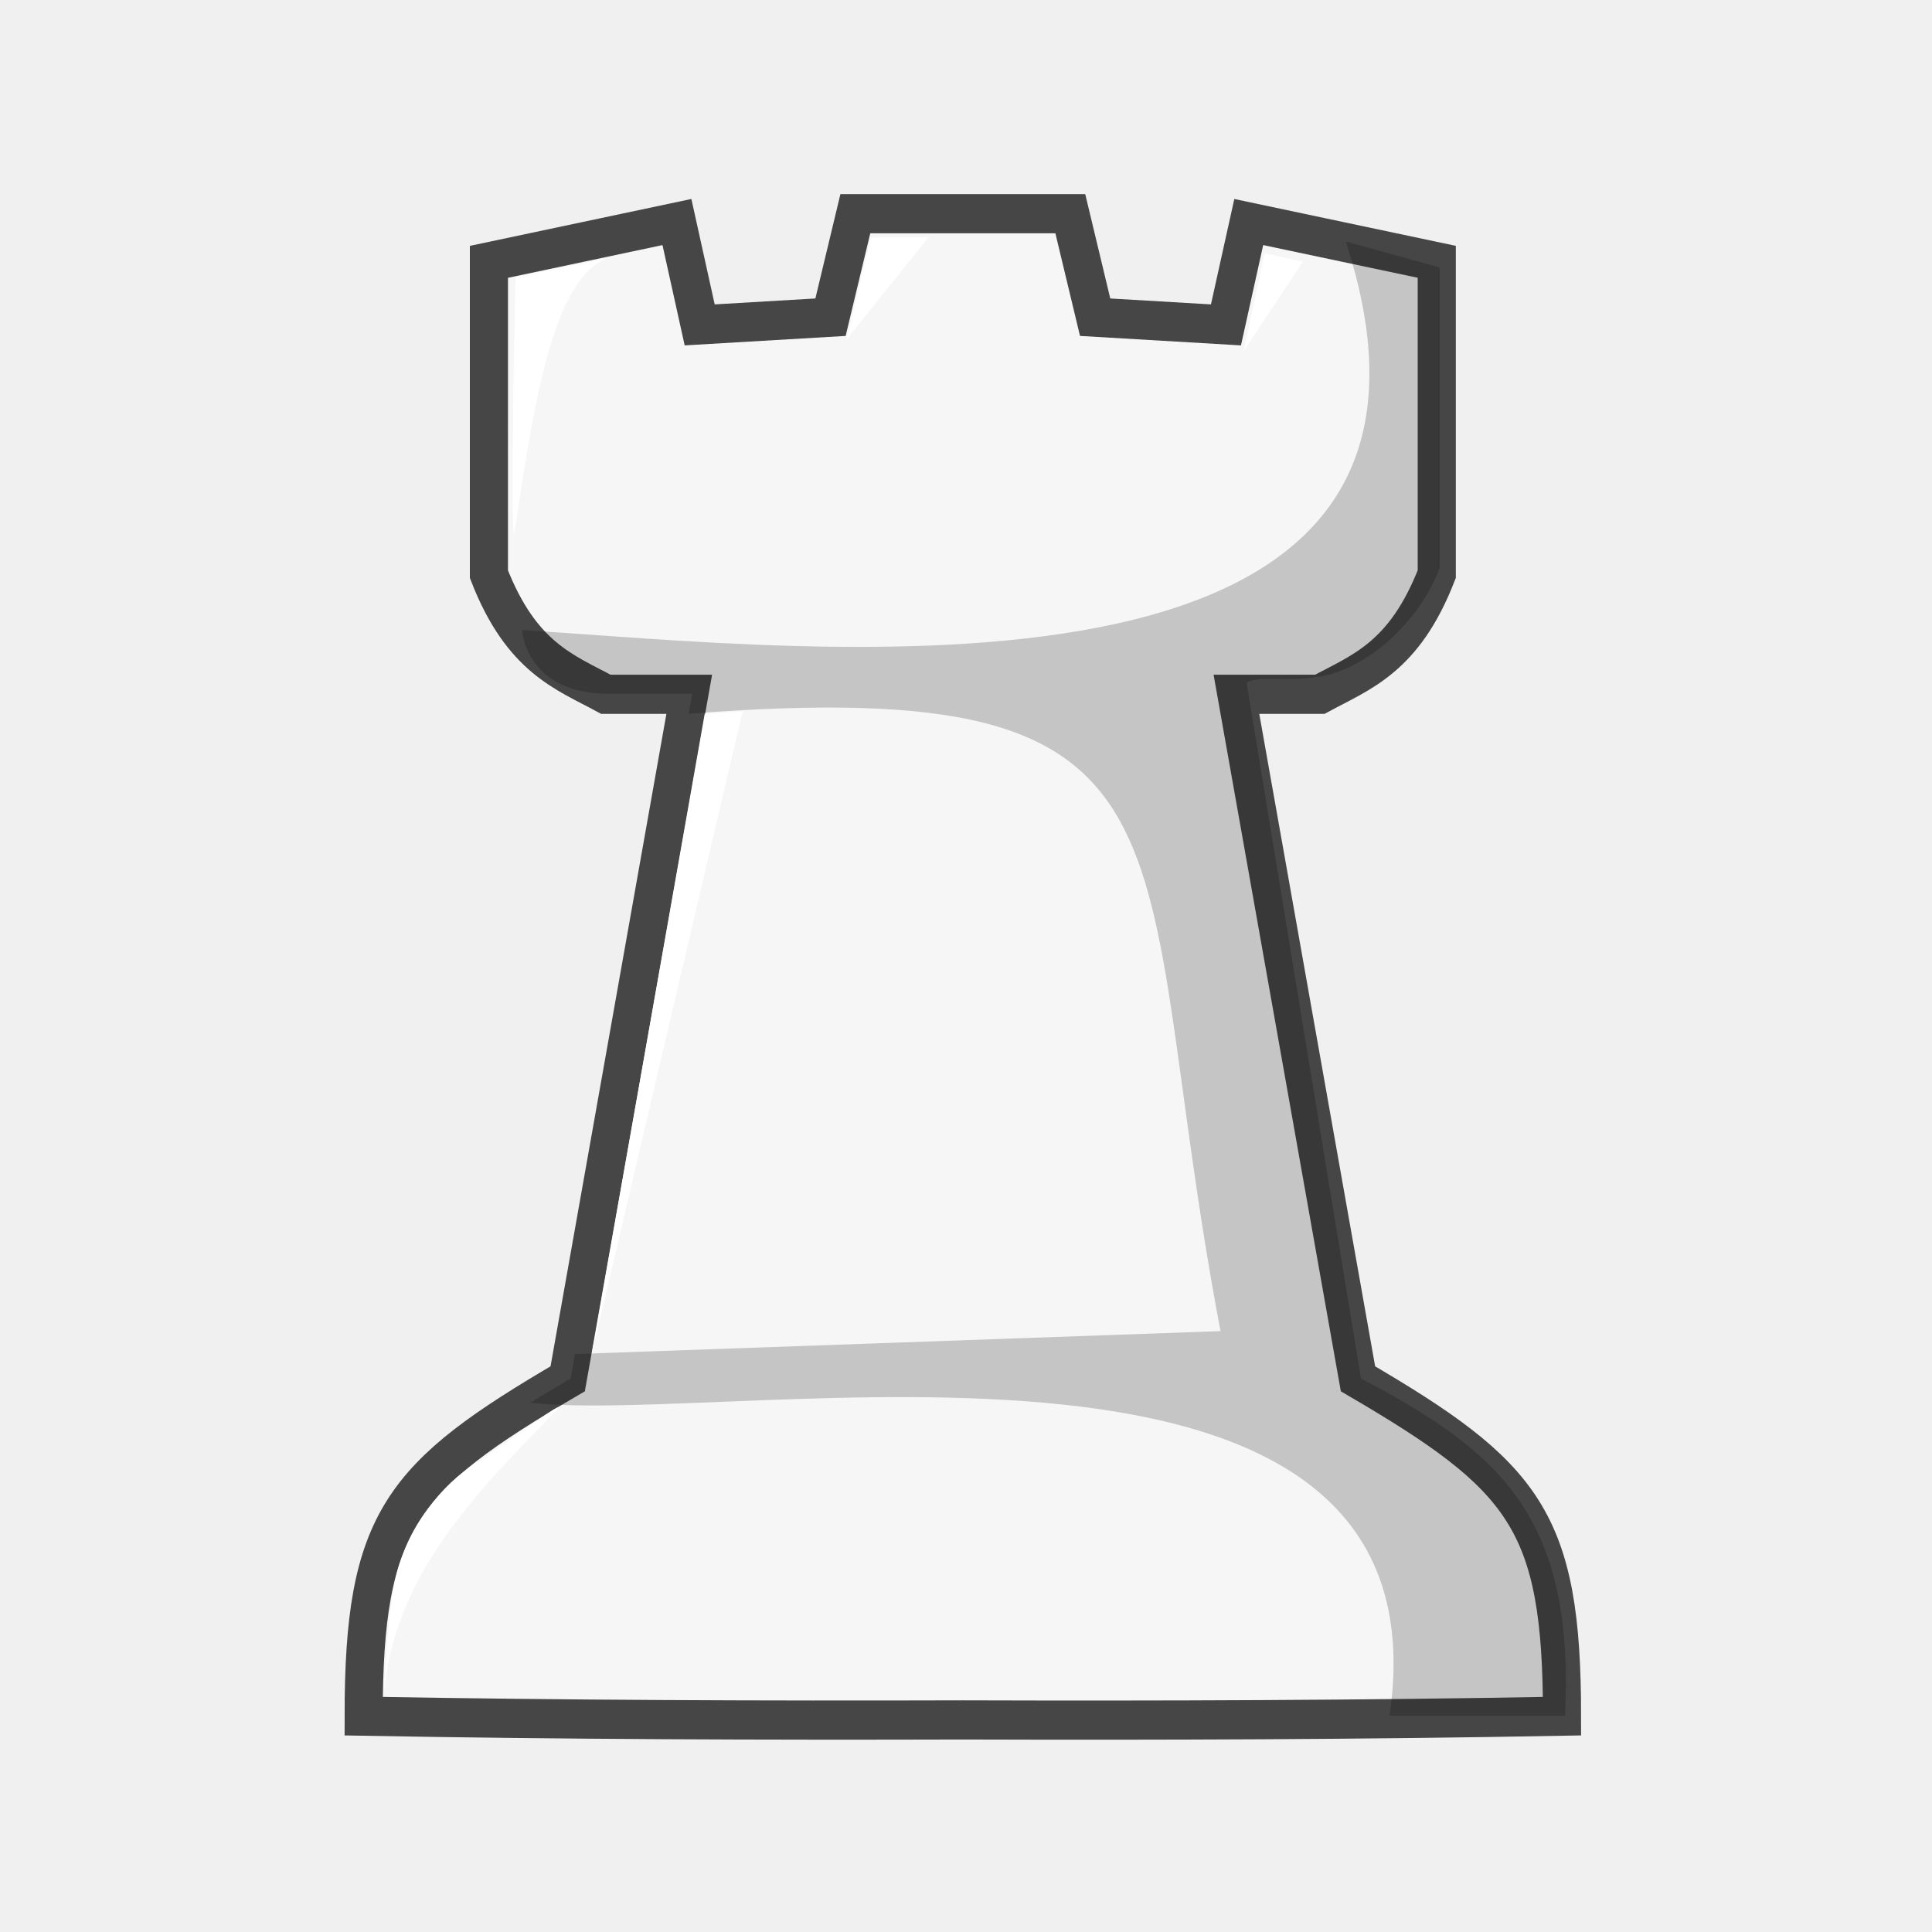
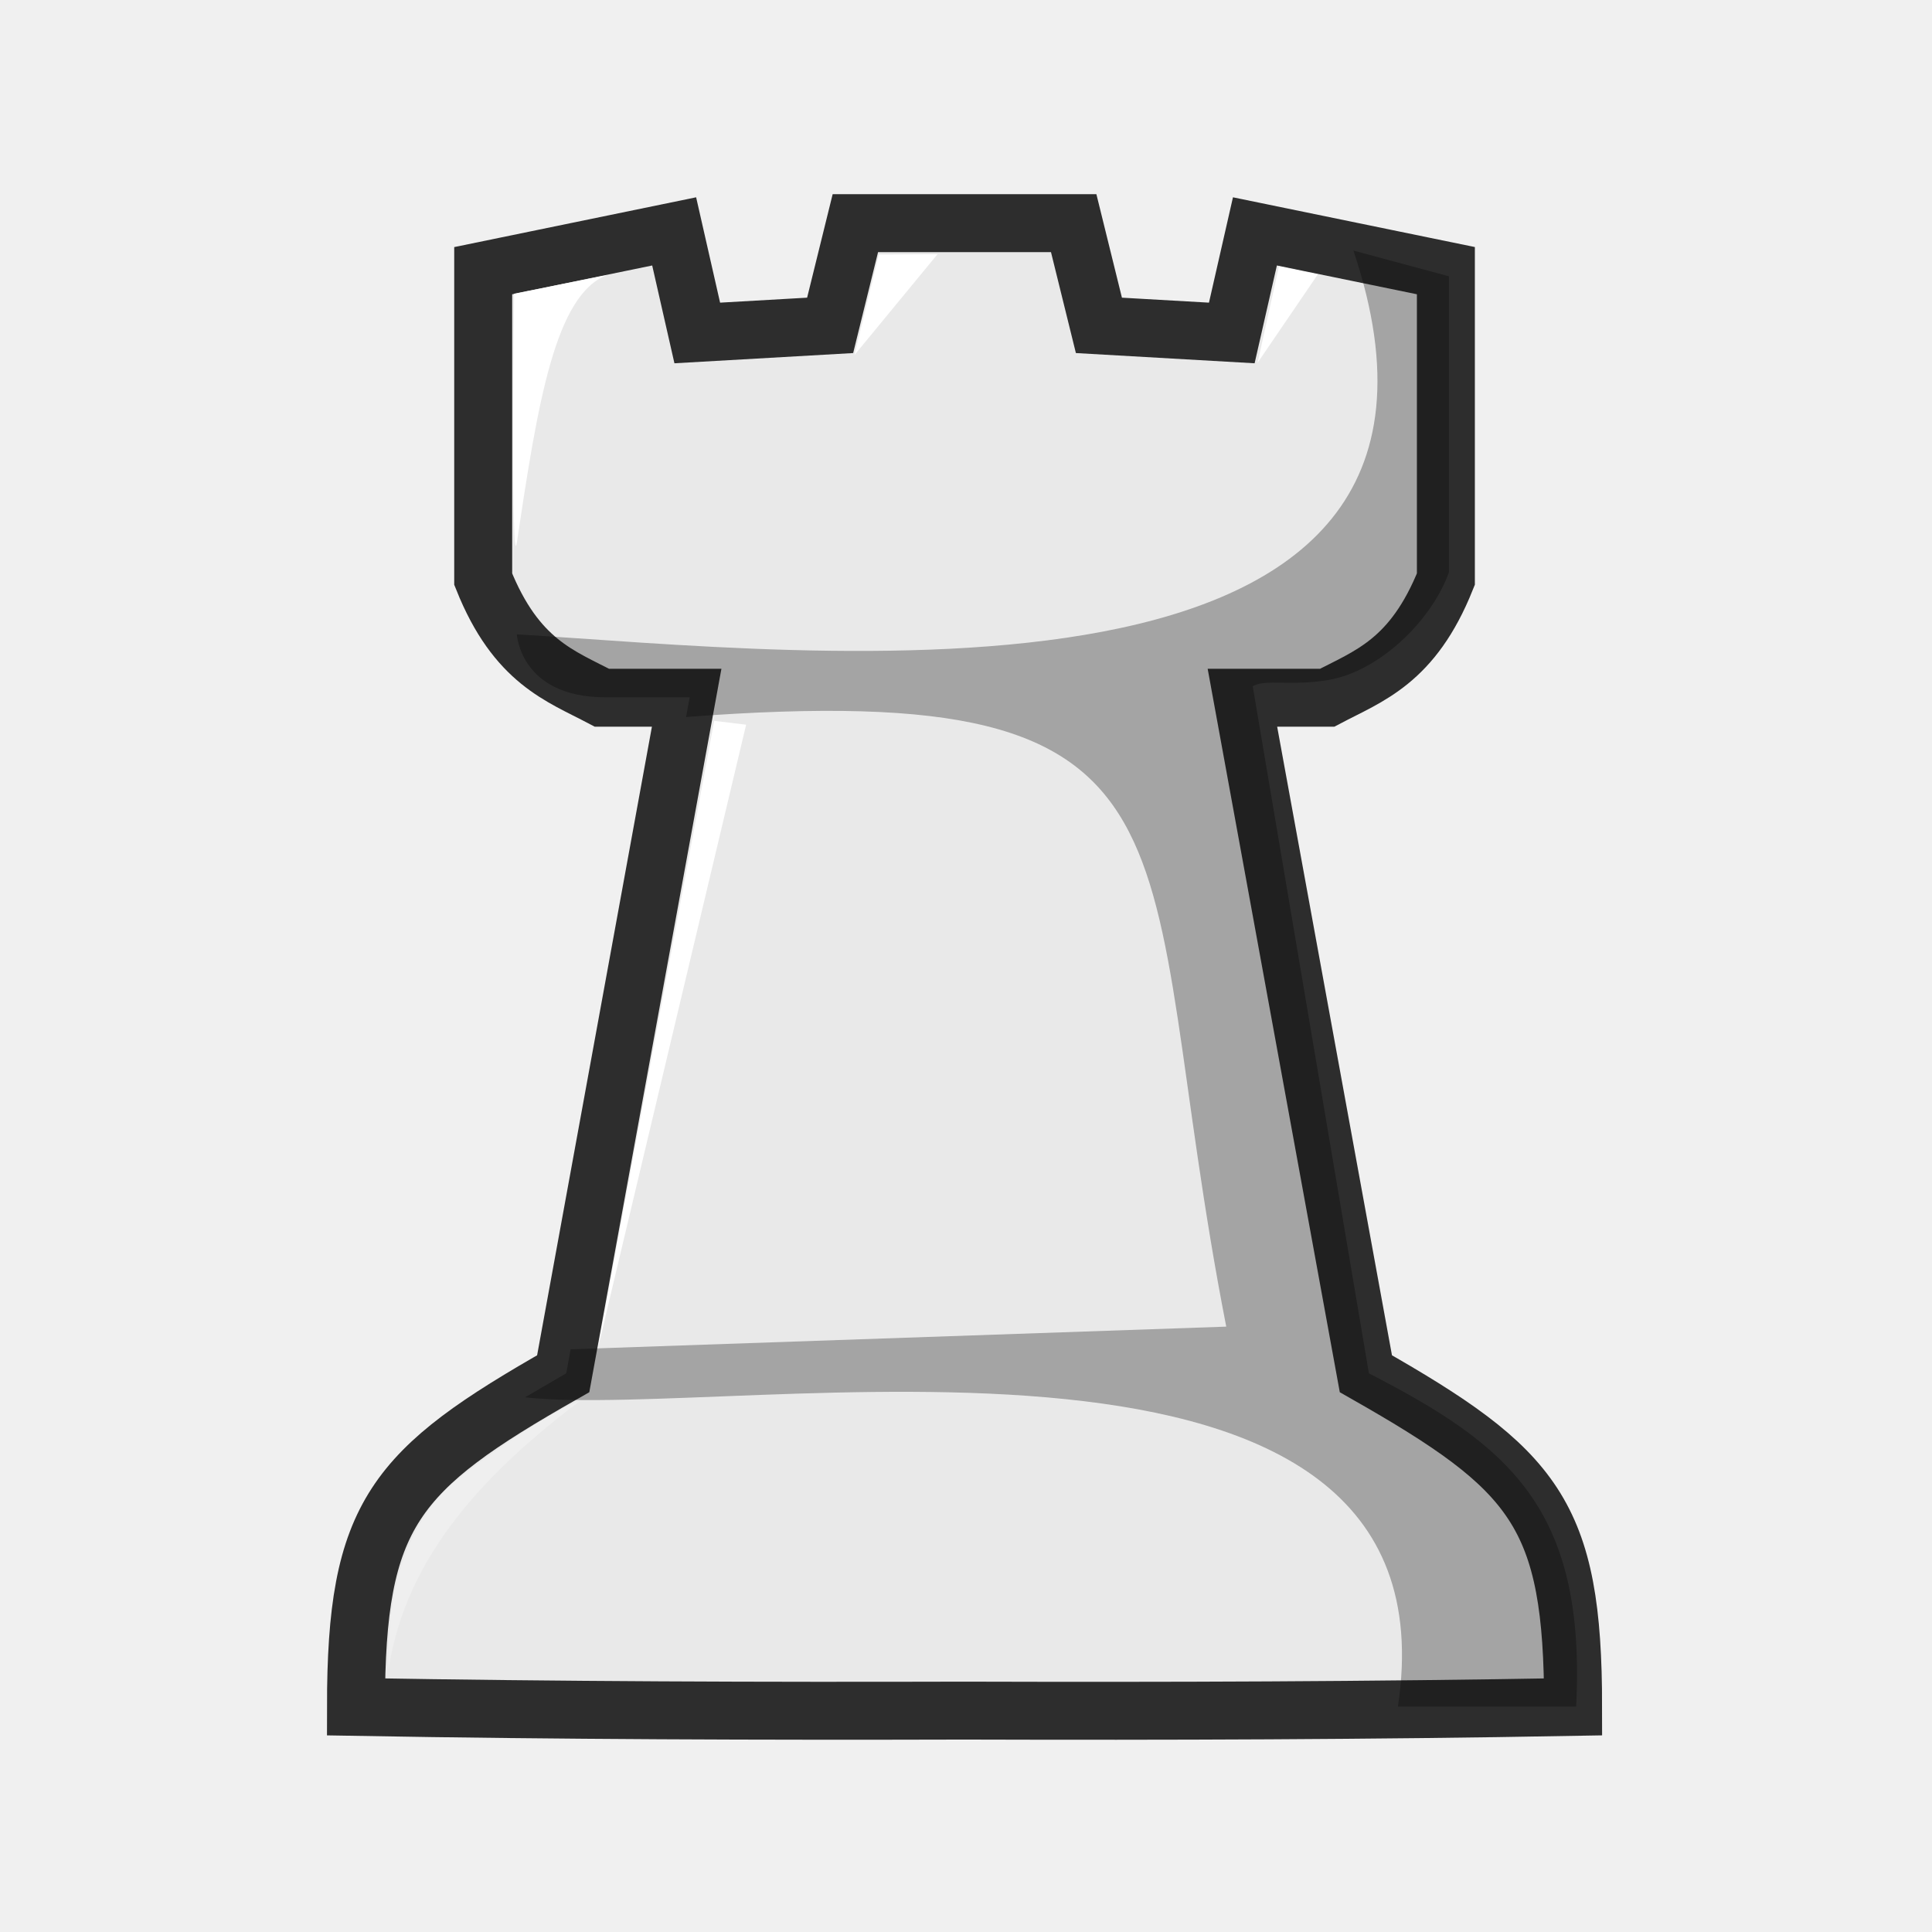
<svg xmlns="http://www.w3.org/2000/svg" width="50mm" height="50mm" clip-rule="evenodd" fill-rule="evenodd" image-rendering="optimizeQuality" shape-rendering="geometricPrecision" text-rendering="geometricPrecision" version="1.1" viewBox="0 0 50 50">
-   <g transform="matrix(.99935 0 0 1.027 -3304.8 2191.5)" stroke-width=".987">
-     <path d="m3329.1-2128.5-0.643 2.608-3.388 0.194-0.589-2.592-4.869 1.003v7.871c0.845 2.112 1.967 2.466 3.027 3.026h2.161l-3.148 17.25c-4.314 2.456-5.284 3.57-5.284 8.502 5.173 0.091 10.345 0.108 15.517 0.094 5.172 0.015 10.344 0 15.517-0.094 0-4.933-0.97-6.046-5.284-8.502l-3.148-17.25h2.161c1.06-0.56 2.182-0.915 3.027-3.027v-7.871l-4.869-1.002-0.59 2.592-3.388-0.194-0.643-2.608h-2.783z" fill="#f6f6f6" stroke="#464646" stroke-width=".987" />
-     <path d="m3341.8-2127.8c4.172 12.439-14.069 10.218-21.331 9.793 0 0 0.085 1.6 2.246 1.605h2.197-0.036l-0.092 0.503c13.852-1.045 11.329 3.047 13.773 15.557l-16.717 0.578-0.111 0.613-1.051 0.613c5.434 0.595 23.899-3.102 22.257 7.89h4.543c0.262-5.093-1.767-6.687-5.284-8.502l-2.962-17.531c0.3-0.194 0.959 0 1.922-0.161 1.28-0.213 2.624-1.483 3.08-2.747v-7.555z" opacity=".2" />
+   <g transform="matrix(1.015 0 0 1.0142 -3356.9 2164.5)" stroke-width=".986">
+     <path d="m3329.1-2128.5-0.643 2.608-3.388 0.194-0.589-2.592-4.869 1.003v7.871c0.845 2.112 1.967 2.466 3.027 3.026h2.161l-3.148 17.25c-4.314 2.456-5.284 3.57-5.284 8.502 5.173 0.091 10.345 0.108 15.517 0.094 5.172 0.015 10.344 0 15.517-0.094 0-4.933-0.97-6.046-5.284-8.502l-3.148-17.25h2.161c1.06-0.56 2.182-0.915 3.027-3.027v-7.871l-4.869-1.002-0.59 2.592-3.388-0.194-0.643-2.608h-2.783z" fill="#e9e9e9" stroke="#2d2d2d" stroke-width="1.478" />
+     <path d="m3341.8-2127.8c4.172 12.439-14.069 10.218-21.331 9.793 0 0 0.085 1.6 2.246 1.605h2.197-0.036l-0.092 0.503c13.852-1.045 11.329 3.047 13.773 15.557l-16.717 0.578-0.111 0.613-1.051 0.613c5.434 0.595 23.899-3.102 22.257 7.89h4.543c0.262-5.093-1.767-6.687-5.284-8.502l-2.962-17.531c0.3-0.194 0.959 0 1.922-0.161 1.28-0.213 2.624-1.483 3.08-2.747v-7.555z" opacity=".3" />
    <g fill="#fff">
-       <path d="m3320.3-2126.9 2.364-0.475c-1.316 0.508-1.847 3.272-2.375 6.82-0.158 1.063 0.011-6.345 0.011-6.345z" />
-       <path d="m3329.5-2127.9-0.624 2.567 2.119-2.575z" />
-       <path d="m3339.7-2127.5-0.544 2.463 1.536-2.256z" />
-       <path d="m3325.2-2115.9-2.927 16.145 3.908-16.202z" />
-       <path d="m3316.9-2091.2c-0.014-0.046 0.082-1.892 0.282-2.858 0.227-1.094 1.025-2.256 1.942-2.857 1.653-1.084 2.176-1.516 2.327-1.52-1.999 1.993-4.316 4.184-4.551 7.24z" />
+       <path d="m3320.4-2126.7 2.364-0.475c-1.316 0.508-1.763 3.257-2.291 6.804-0.158 1.063-0.074-6.329-0.074-6.329z" />
+       <path d="m3329.7-2127.7-0.624 2.567 2.119-2.575z" />
+       <path d="m3339.9-2127.4-0.544 2.463 1.536-2.256z" />
+       <path d="m3325.5-2115.8-2.98 16.075 3.795-15.977z" />
+       <path d="m3317.2-2091.6c-0.014-0.046-0.034-1.082 0.166-2.048 0.227-1.094 0.757-2.146 1.619-2.824 1.591-1.25 2.925-1.957 3.076-1.961-2.29 1.742-4.41 3.873-4.861 6.833z" opacity=".25" />
    </g>
  </g>
</svg>
